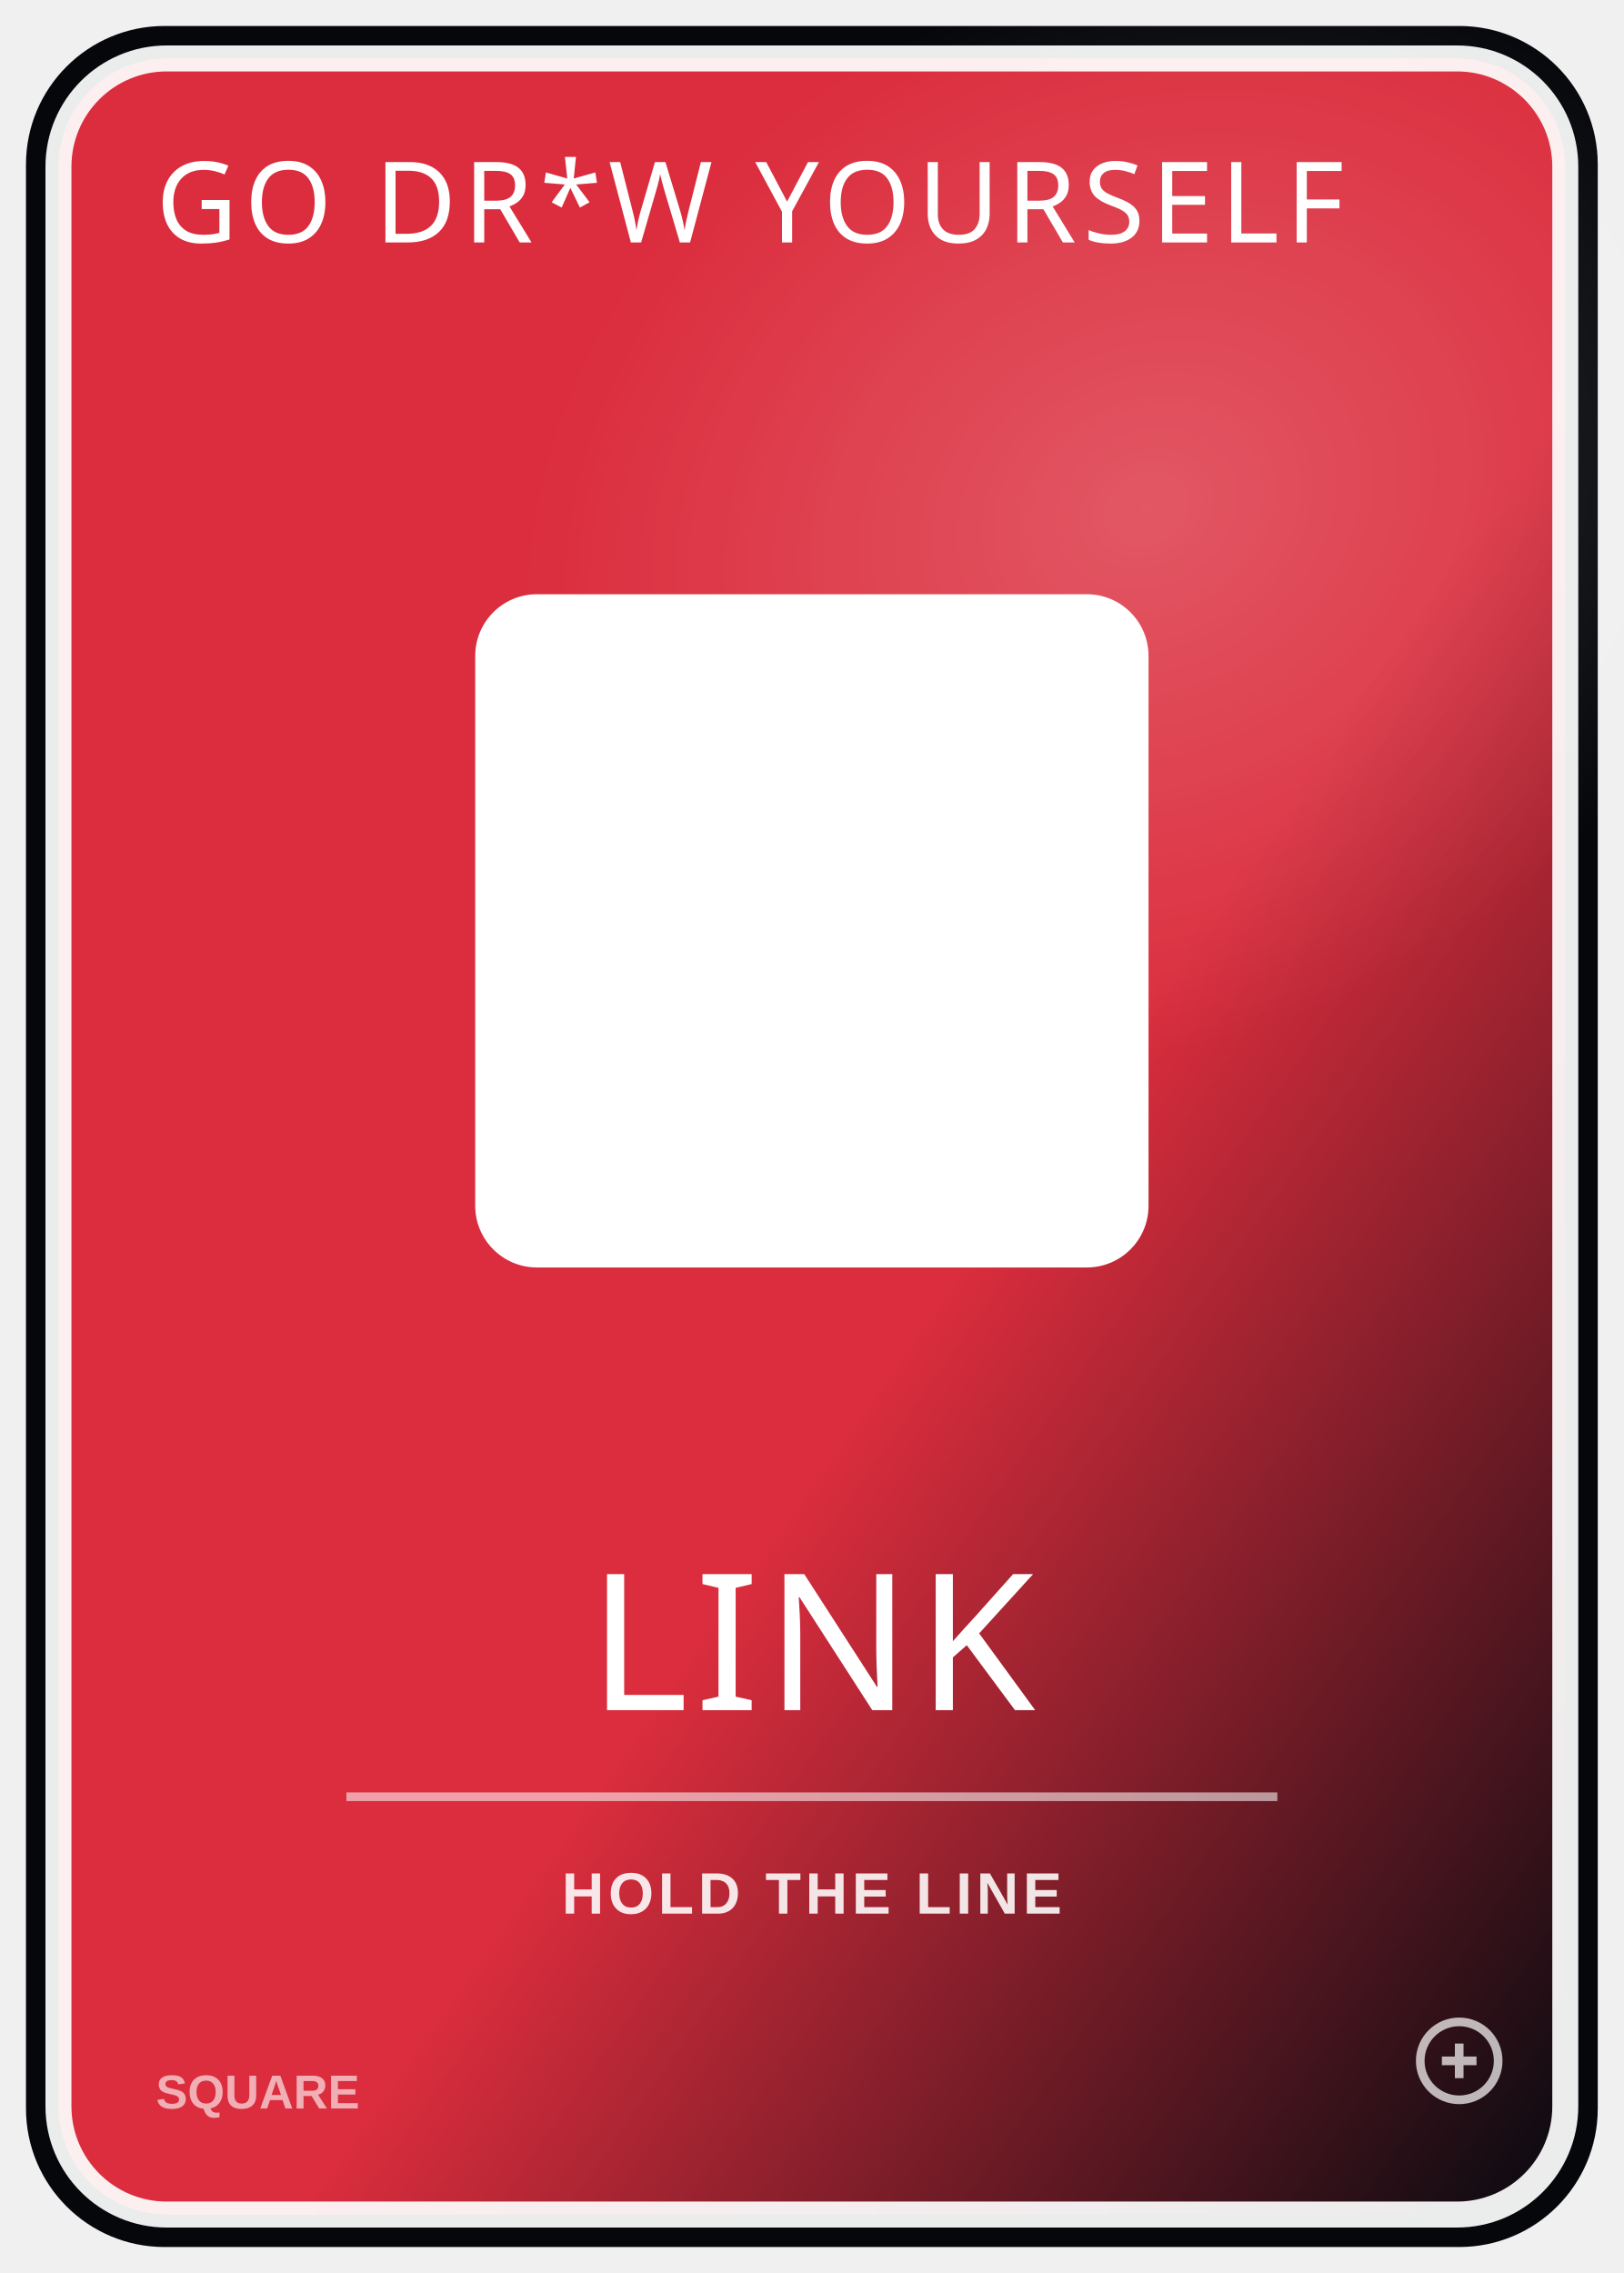
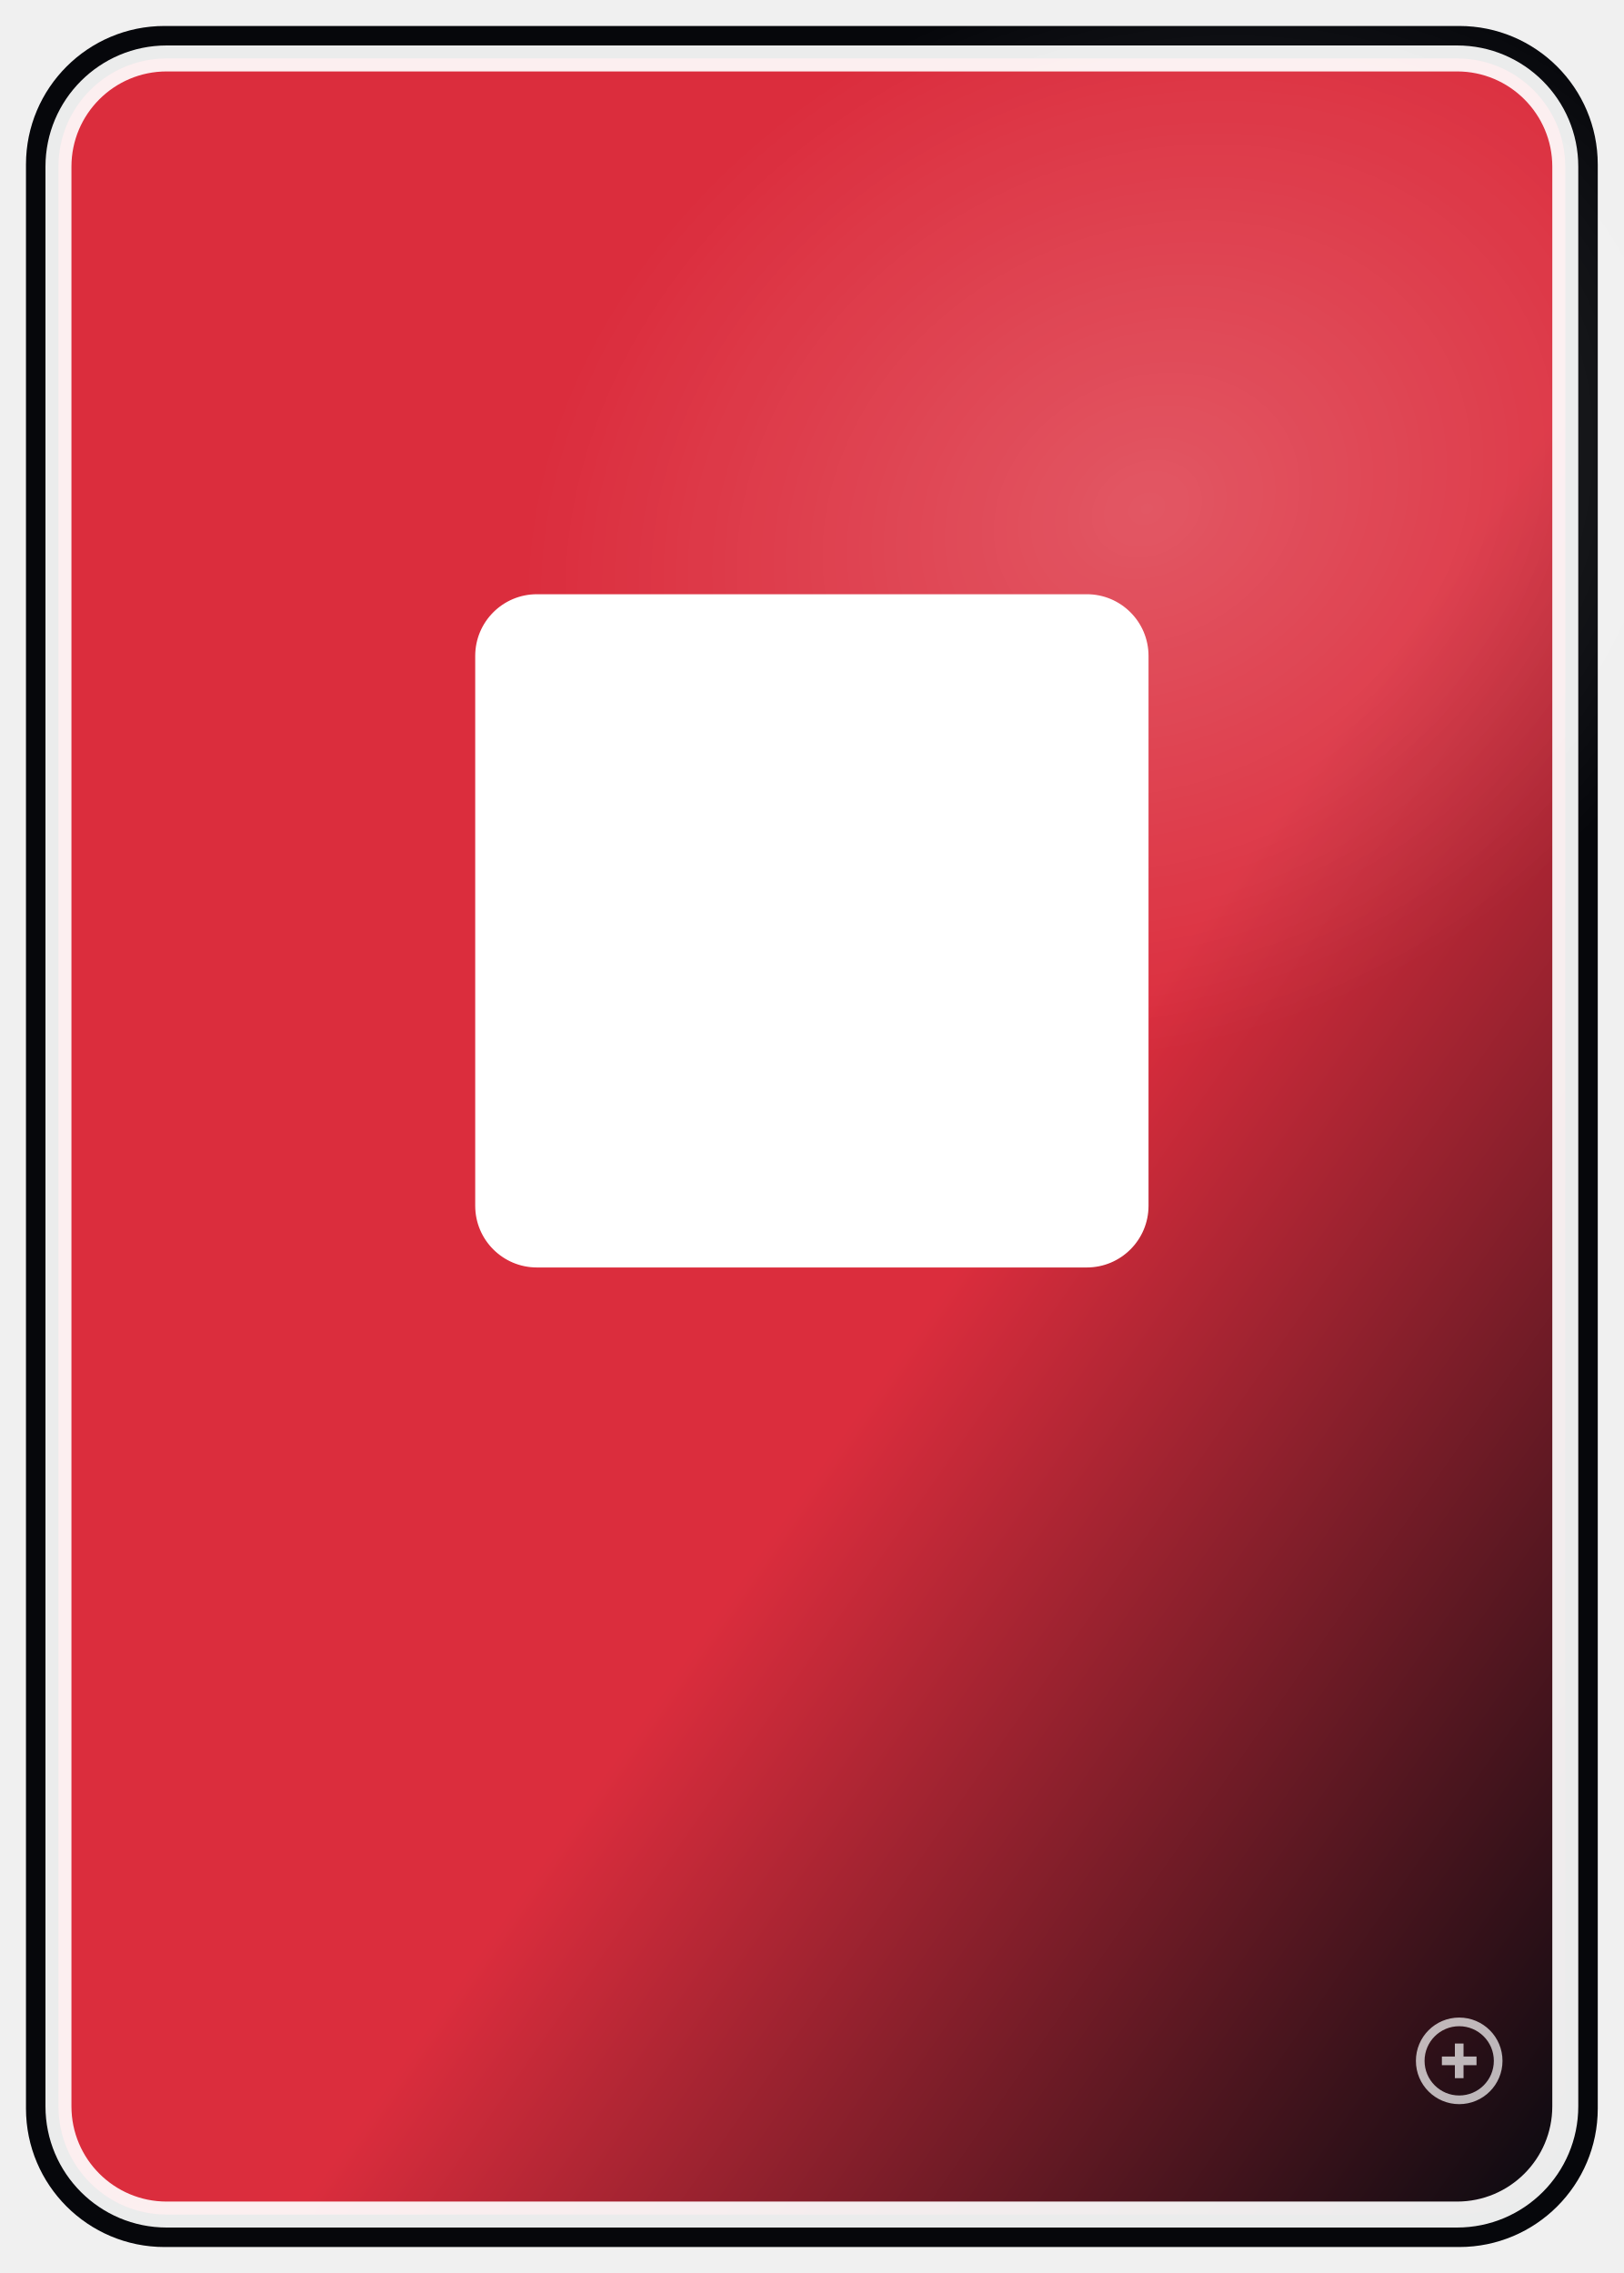
<svg xmlns="http://www.w3.org/2000/svg" width="750" height="1050" viewBox="0 0 750 1050">
  <defs>
    <linearGradient id="bg" x1="0" y1="0" x2="1" y2="1">
      <stop stop-color="#db2d3d" />
      <stop offset=".58" stop-color="#db2d3d" />
      <stop offset="1" stop-color="#080a10" />
    </linearGradient>
    <linearGradient id="holo" x1="0" y1="0" x2="1" y2="1">
      <stop stop-color="#f0abfc" />
      <stop offset=".22" stop-color="#67e8f9" />
      <stop offset=".47" stop-color="#fde68a" />
      <stop offset=".7" stop-color="#86efac" />
      <stop offset="1" stop-color="#f0abfc" />
    </linearGradient>
    <radialGradient id="flare">
      <stop stop-color="#ffffff" stop-opacity=".20" />
      <stop offset="1" stop-color="#ffffff" stop-opacity="0" />
    </radialGradient>
    <filter id="glow">
      <feGaussianBlur stdDeviation="7" result="b" />
      <feMerge>
        <feMergeNode in="b" />
        <feMergeNode in="SourceGraphic" />
      </feMerge>
    </filter>
  </defs>
  <rect x="12" y="12" width="726" height="1026" rx="64" fill="#06070b" />
  <rect x="27" y="27" width="696" height="996" rx="50" fill="url(#bg)" stroke="rgba(255,255,255,.92)" stroke-width="12" />
  <ellipse cx="530" cy="235" rx="300" ry="245" fill="url(#flare)" transform="rotate(-25 530 235)" />
-   <text x="72" y="112" fill="#FFFFFF" font-family="Impact,Arial Black,sans-serif" font-size="52" letter-spacing="3">GO DR*W YOURSELF</text>
  <g transform="translate(125 205)" fill="white" stroke="white" stroke-linecap="round" stroke-linejoin="round">
    <rect x="95" y="70" width="310" height="310" rx="28" />
  </g>
-   <text x="375" y="790" text-anchor="middle" fill="white" font-family="Impact,Arial Black,sans-serif" font-size="88" letter-spacing="3">LINK</text>
-   <line x1="160" y1="830" x2="590" y2="830" stroke="white" stroke-opacity=".55" stroke-width="4" />
-   <text x="375" y="884" text-anchor="middle" fill="white" fill-opacity=".88" font-family="Arial,sans-serif" font-size="27" font-weight="700" letter-spacing="2">HOLD THE LINE</text>
-   <text x="72" y="974" fill="white" fill-opacity=".62" font-family="Arial,sans-serif" font-size="22" font-weight="700">SQUARE</text>
  <circle cx="674" cy="952" r="18" fill="none" stroke="white" stroke-opacity=".7" stroke-width="4" />
  <path d="M666 952h16M674 944v16" stroke="white" stroke-opacity=".7" stroke-width="4" />
</svg>
